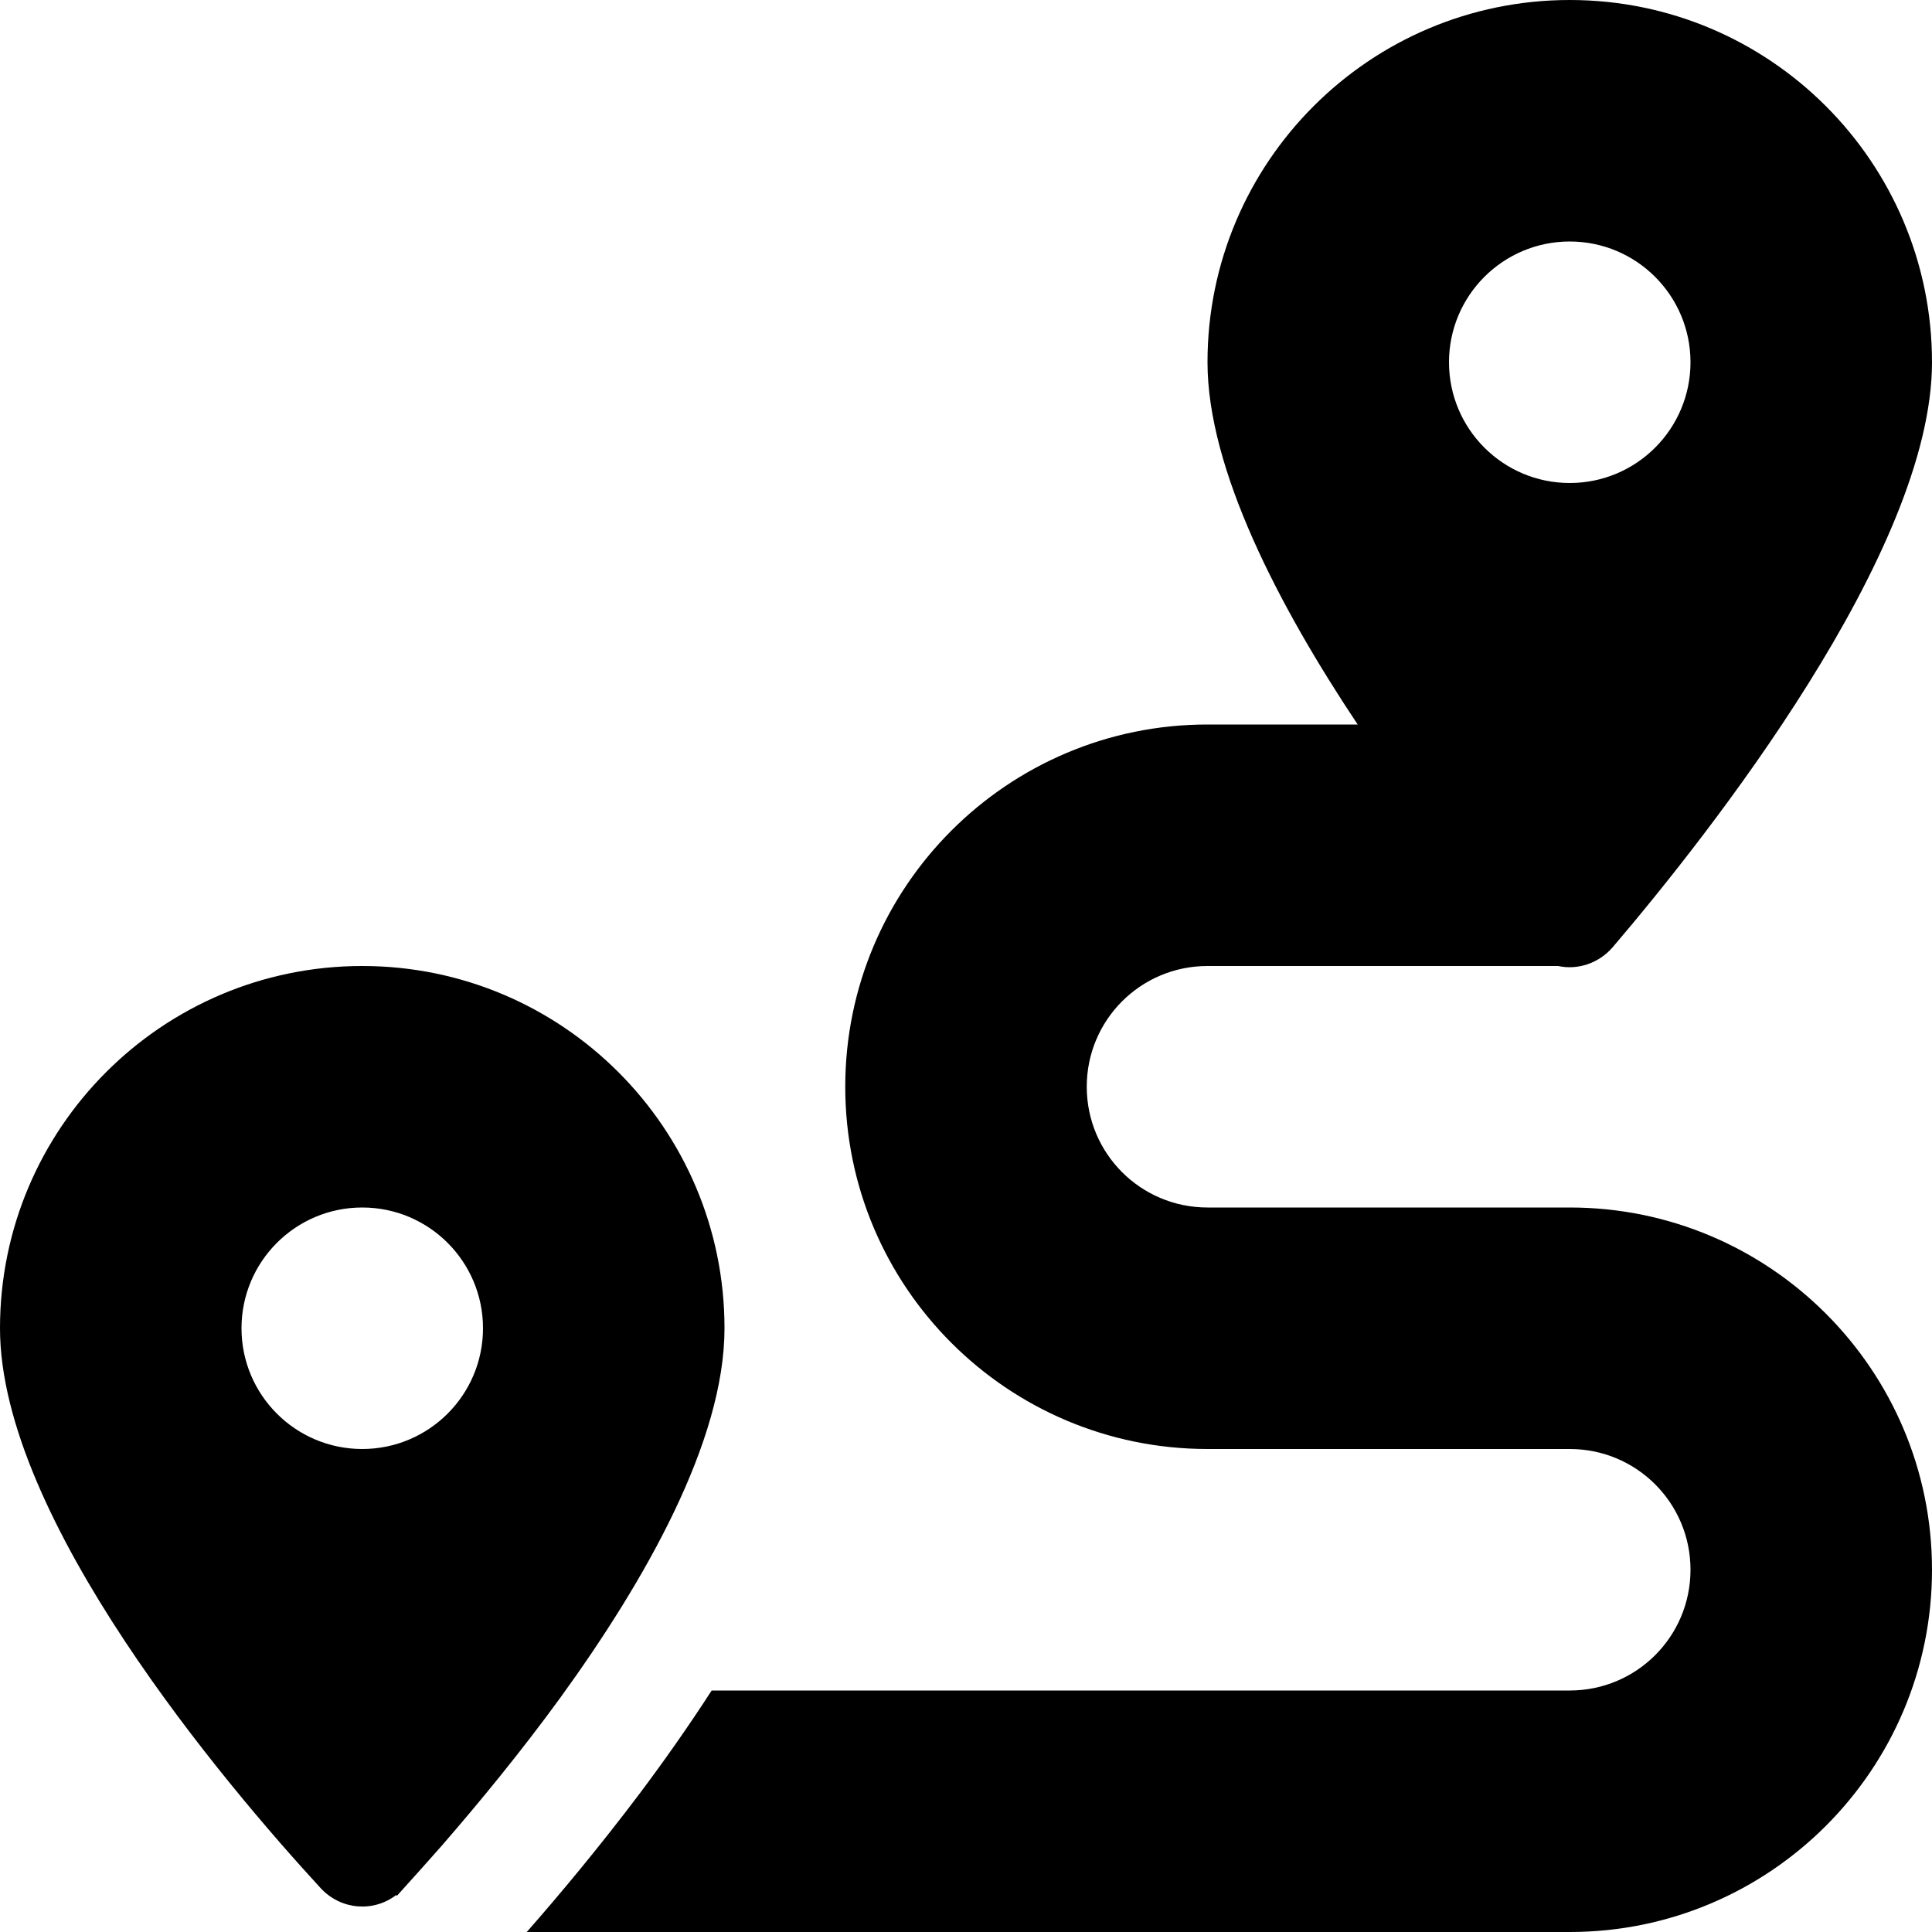
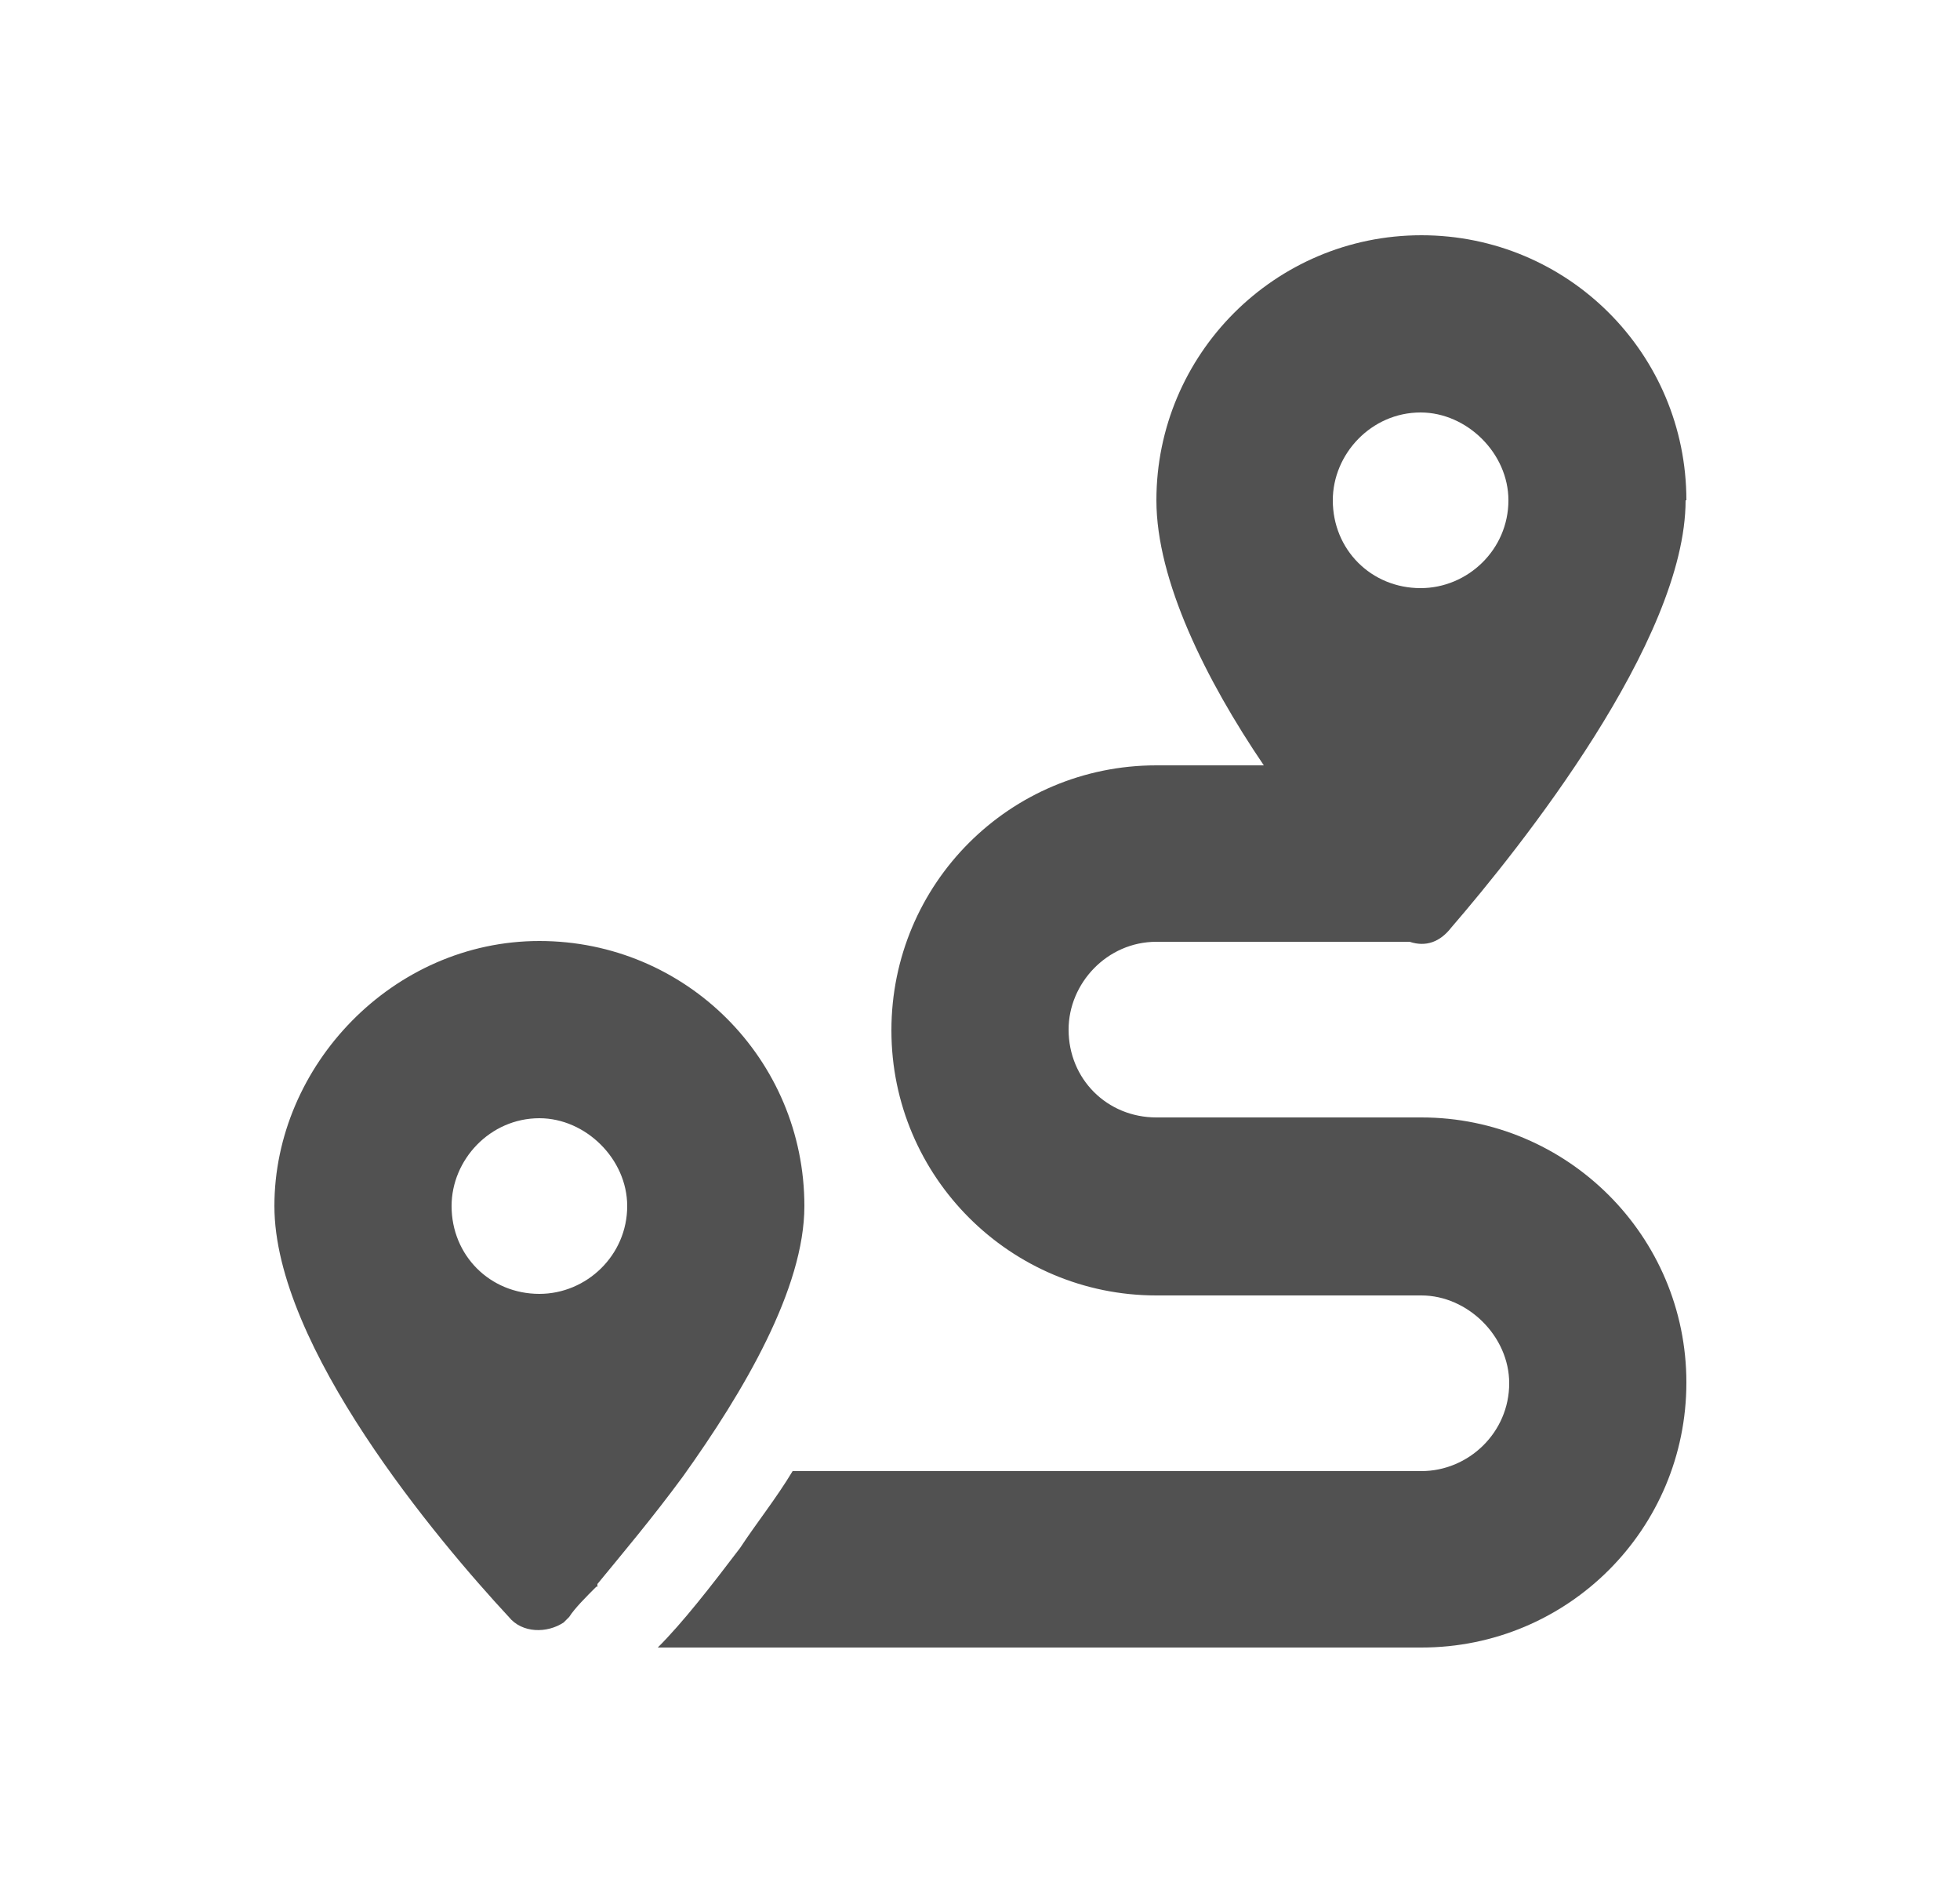
- <svg xmlns="http://www.w3.org/2000/svg" viewBox="0 0 512 512">
-   <path d="M512 96c0 50.2-59.1 125.1-84.6 155c-3.8 4.4-9.4 6.1-14.5 5H320c-17.7 0-32 14.3-32 32s14.3 32 32 32h96c53 0 96 43 96 96s-43 96-96 96H139.6c8.7-9.9 19.3-22.6 30-36.8c6.3-8.4 12.8-17.6 19-27.2H416c17.7 0 32-14.3 32-32s-14.3-32-32-32H320c-53 0-96-43-96-96s43-96 96-96h39.8c-21-31.5-39.8-67.7-39.8-96c0-53 43-96 96-96s96 43 96 96zM117.1 489.1c-3.8 4.3-7.2 8.1-10.1 11.3l-1.8 2-.2-.2c-6 4.6-14.6 4-20-1.8C59.8 473 0 402.5 0 352c0-53 43-96 96-96s96 43 96 96c0 30-21.1 67-43.5 97.9c-10.7 14.7-21.7 28-30.8 38.5l-.6 .7zM128 352a32 32 0 1 0 -64 0 32 32 0 1 0 64 0zM416 128a32 32 0 1 0 0-64 32 32 0 1 0 0 64z" />
+ <svg xmlns="http://www.w3.org/2000/svg" id="Layer_1" data-name="Layer 1" viewBox="0 0 25 24">
+   <defs>
+     <style>
+       .cls-1 {
+         mask: url(#mask);
+       }
+ 
+       .cls-2 {
+         fill: #d9d9d9;
+       }
+ 
+       .cls-3 {
+         fill: #333;
+       }
+     </style>
+     <mask id="mask" x=".5" y="0" width="24" height="24" maskUnits="userSpaceOnUse">
+       <g id="mask0_2274_36693" data-name="mask0 2274 36693">
+         <rect class="cls-2" x=".5" width="24" height="24" />
+       </g>
+     </mask>
+   </defs>
+   <g class="cls-1">
+     <path class="cls-3" d="M21.5,6.38c0,1.79-2.11,4.43-2.99,5.45-.14.18-.32.25-.53.18h-3.23c-.63,0-1.12.53-1.12,1.12,0,.63.49,1.12,1.12,1.12h3.38c1.86,0,3.38,1.51,3.38,3.38s-1.51,3.38-3.38,3.38h-9.74c.32-.32.67-.77,1.05-1.27.21-.32.46-.63.67-.98h8.02c.6,0,1.12-.49,1.12-1.12,0-.6-.53-1.12-1.12-1.12h-3.38c-1.86,0-3.38-1.51-3.38-3.38s1.51-3.38,3.38-3.38h1.37c-.74-1.09-1.37-2.36-1.37-3.38,0-1.86,1.51-3.38,3.38-3.38s3.38,1.51,3.38,3.38ZM7.61,20.23c-.14.14-.28.28-.35.39l-.07.07c-.21.14-.53.14-.7-.07-.91-.98-2.99-3.45-2.99-5.24s1.51-3.38,3.38-3.38,3.38,1.51,3.38,3.38c0,1.05-.77,2.36-1.55,3.45-.39.53-.77.98-1.09,1.37v.04ZM8,15.38c0-.6-.53-1.12-1.12-1.12-.63,0-1.12.53-1.12,1.12,0,.63.49,1.12,1.12,1.12.6,0,1.12-.49,1.12-1.12ZM18.12,7.5c.6,0,1.12-.49,1.12-1.12,0-.6-.53-1.12-1.12-1.12-.63,0-1.12.53-1.12,1.12,0,.63.49,1.12,1.12,1.12Z" />
+   </g>
</svg>
